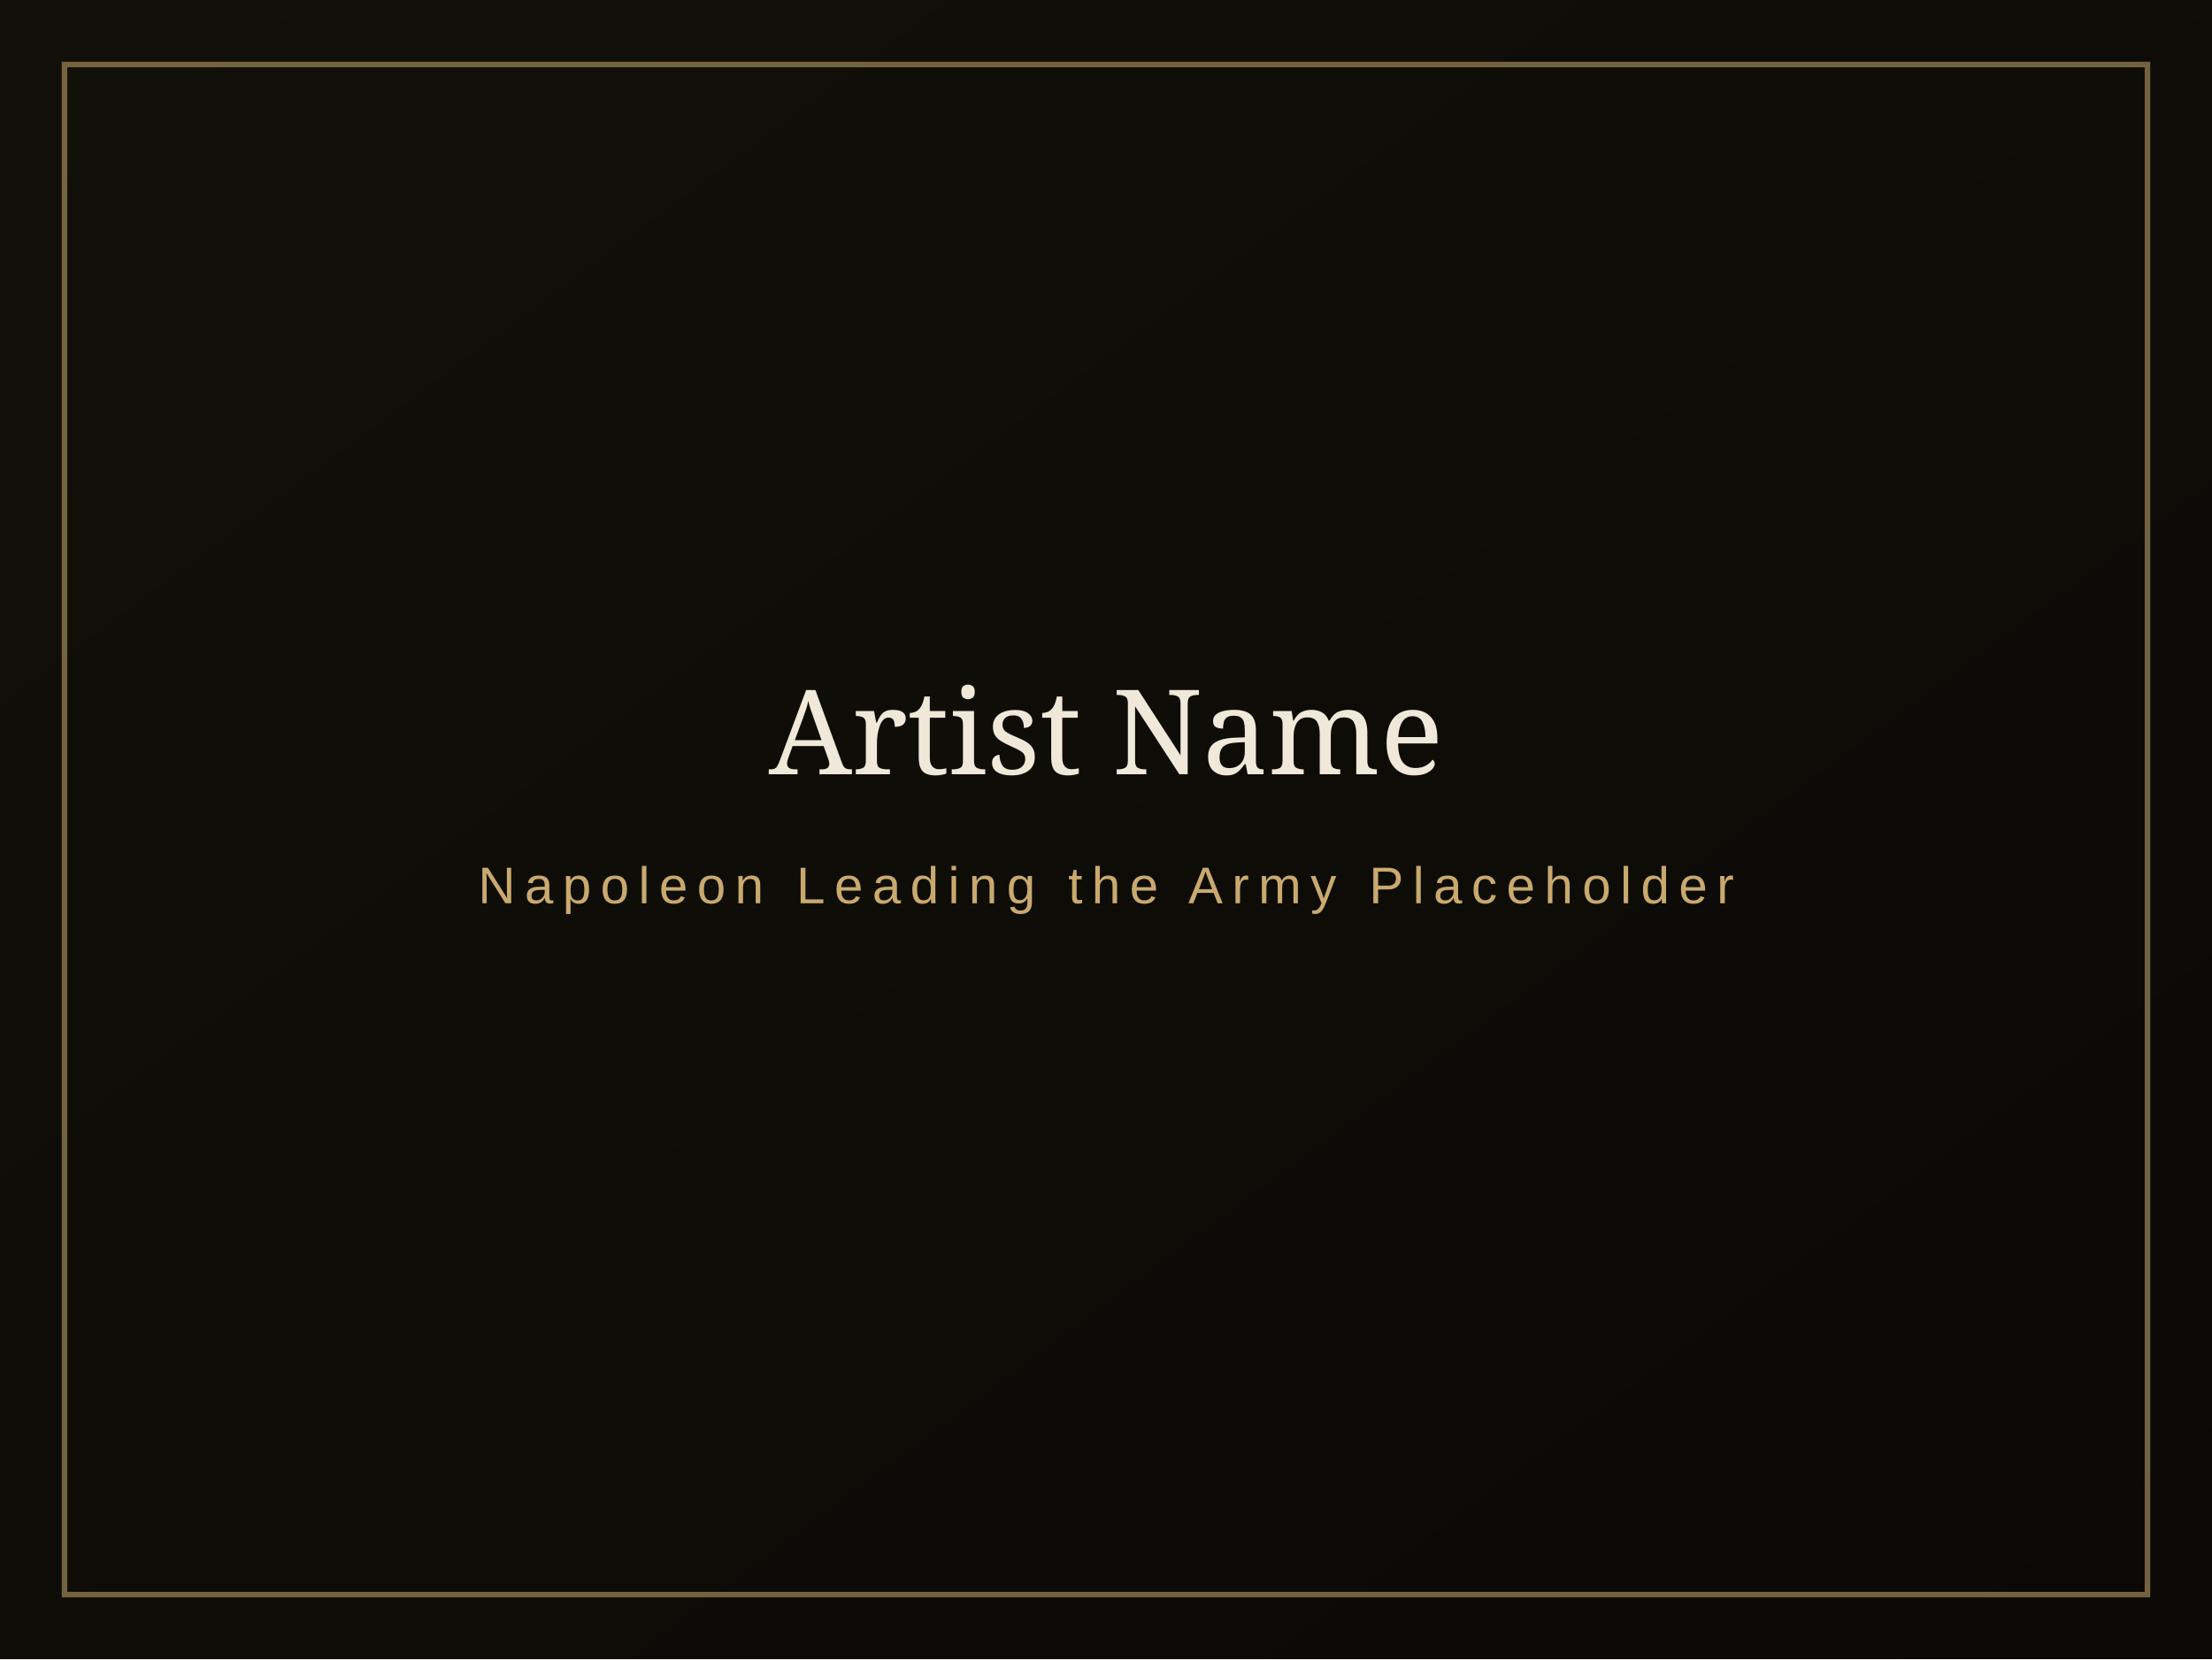
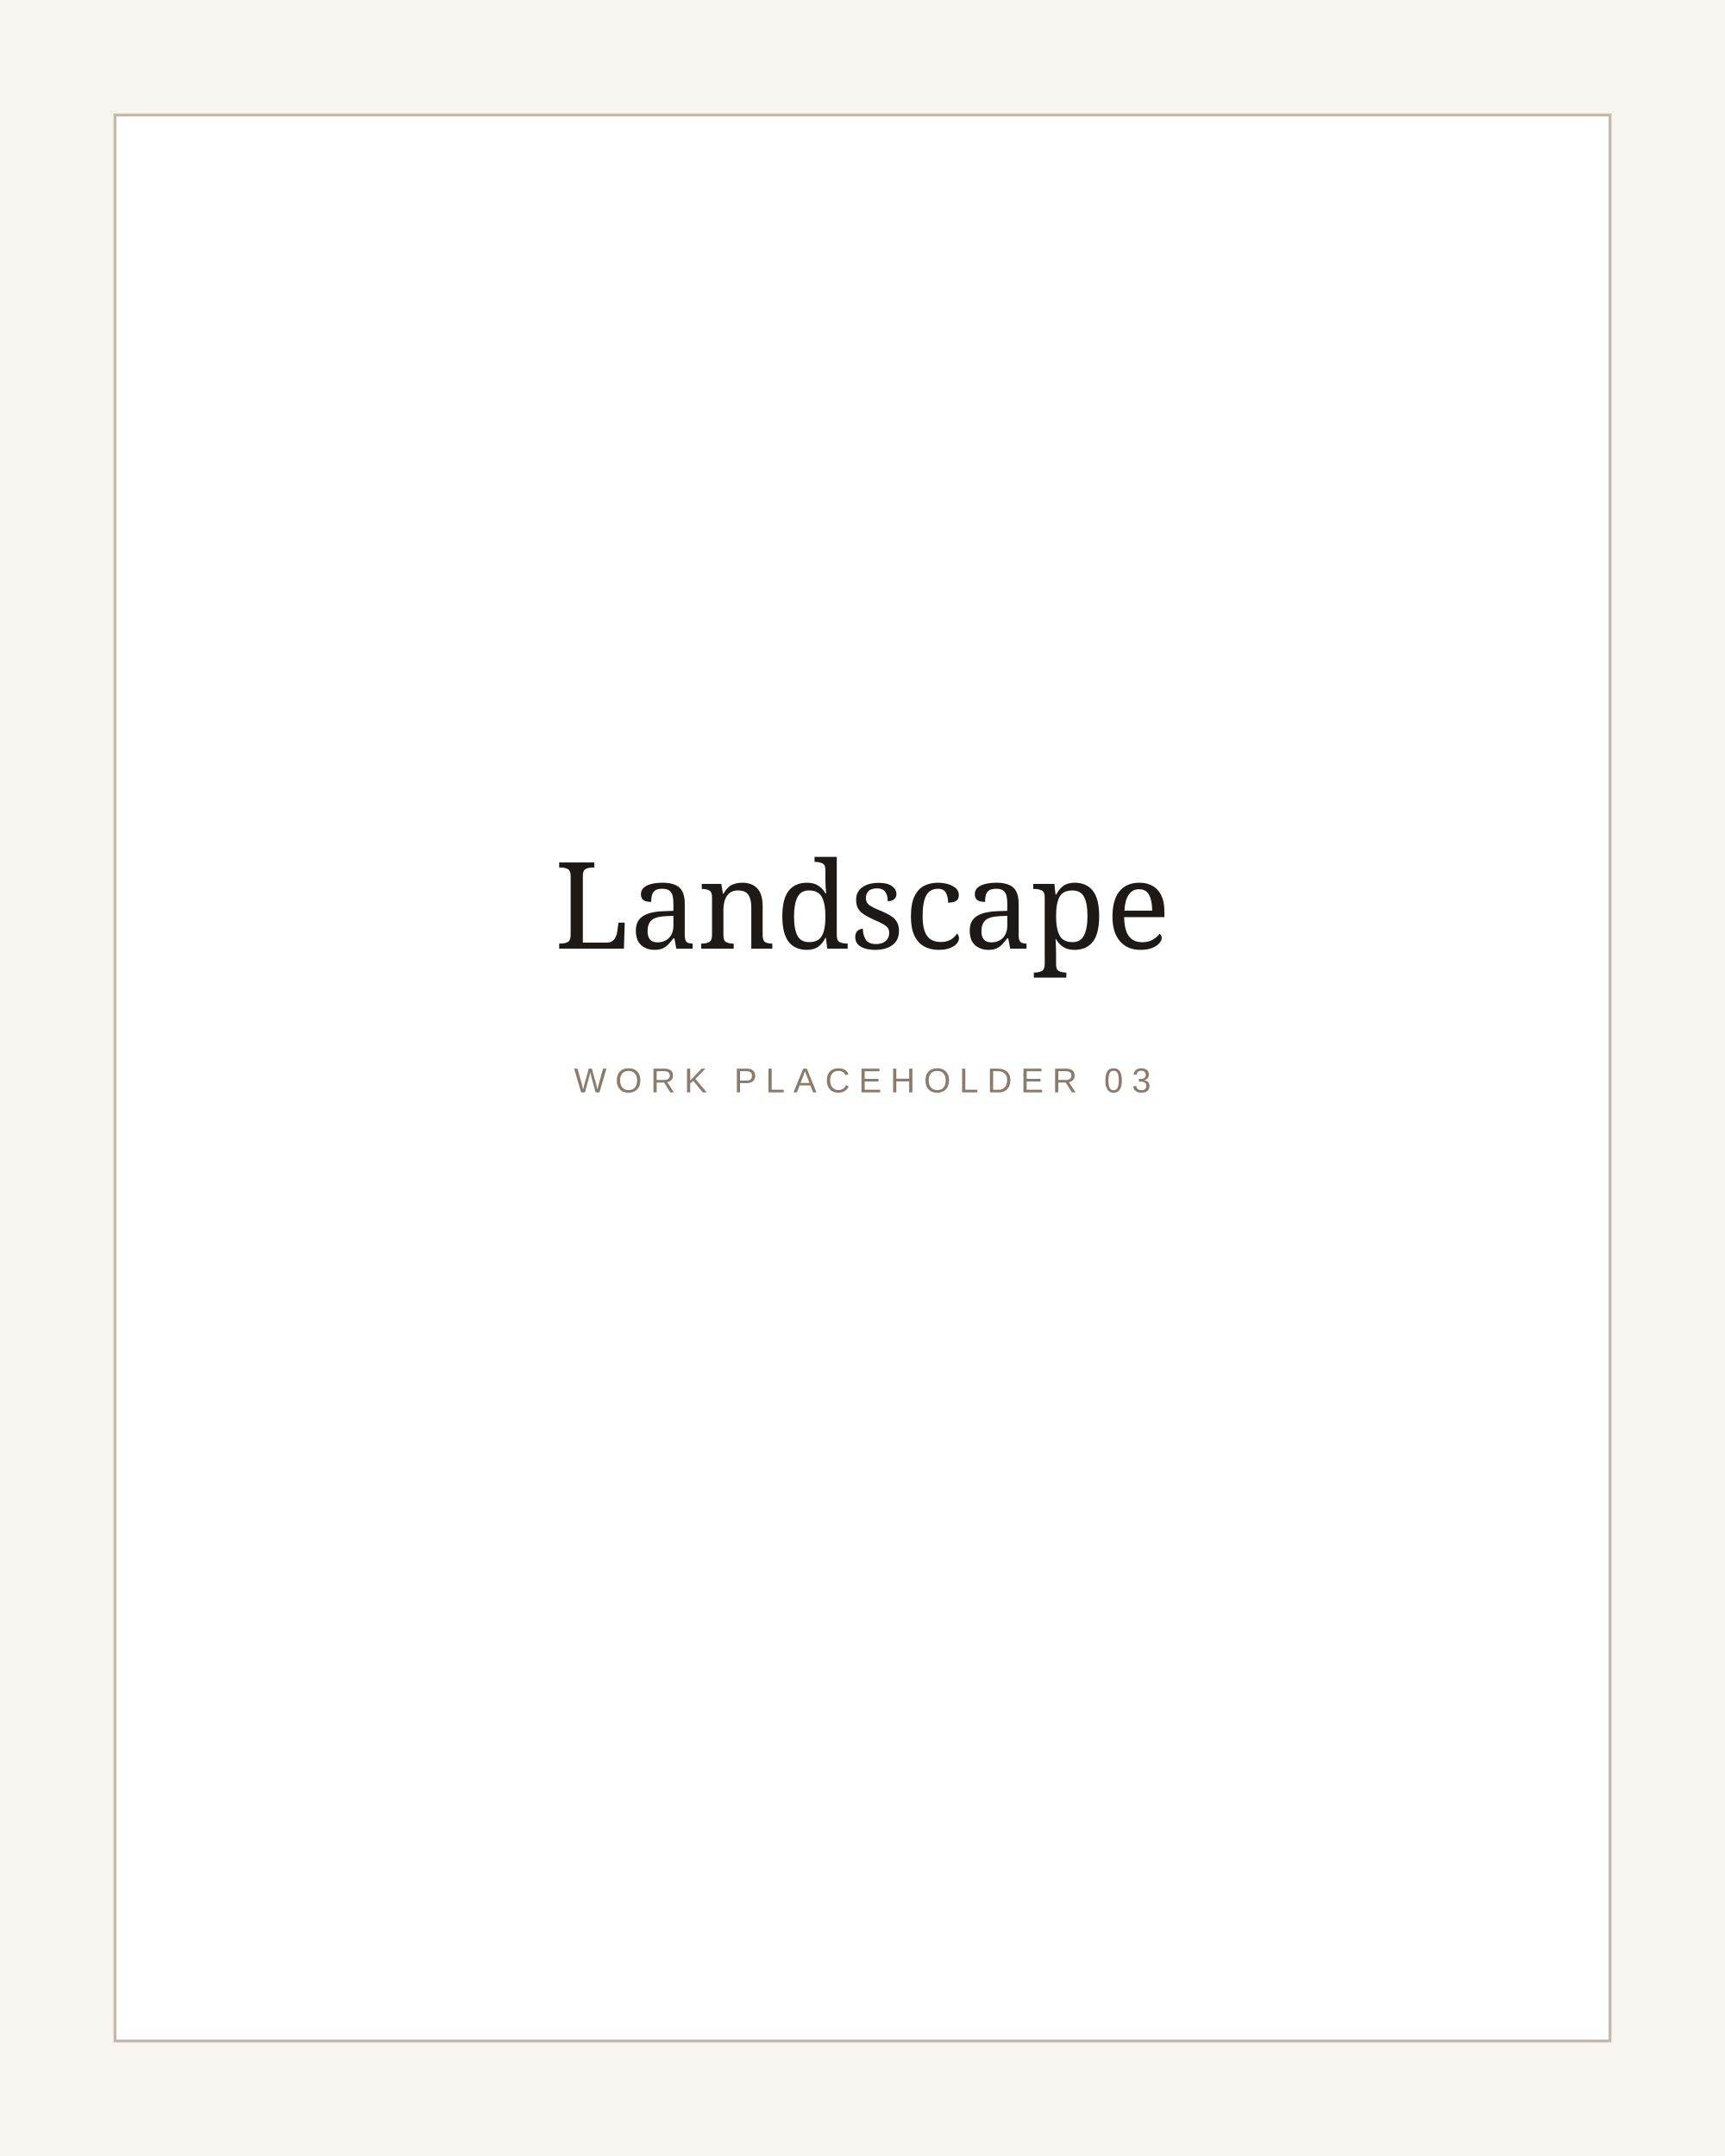
- <svg xmlns="http://www.w3.org/2000/svg" viewBox="0 0 1200 900" role="img" aria-label="Napoleon Leading the Army Placeholder">
-   <defs>
-     <linearGradient id="g" x1="0" x2="1" y1="0" y2="1">
-       <stop offset="0%" stop-color="#111009" />
-       <stop offset="100%" stop-color="#0a0906" />
-     </linearGradient>
-   </defs>
-   <rect width="1200" height="900" fill="url(#g)" />
-   <rect x="35" y="35" width="1130" height="830" fill="none" stroke="#c9a96e" stroke-opacity="0.55" stroke-width="3" />
-   <text x="600" y="420" fill="#f0e8d8" font-family="Georgia, serif" font-size="64" text-anchor="middle">Artist Name</text>
-   <text x="600" y="490" fill="#c9a96e" font-family="Arial, sans-serif" font-size="28" letter-spacing="5" text-anchor="middle">Napoleon Leading the Army Placeholder</text>
+ <svg xmlns="http://www.w3.org/2000/svg" viewBox="0 0 1200 1500" role="img" aria-label="Landscape artwork placeholder">
+   <rect width="1200" height="1500" fill="#F8F5F0" />
+   <rect x="80" y="80" width="1040" height="1340" fill="#FFFFFF" stroke="#C4B9A8" stroke-width="2" />
+   <text x="600" y="660" fill="#1C1917" font-family="Georgia, serif" font-size="84" text-anchor="middle">Landscape</text>
+   <text x="600" y="760" fill="#8C7B6B" font-family="Arial, sans-serif" font-size="24" letter-spacing="6" text-anchor="middle">WORK PLACEHOLDER 03</text>
</svg>
